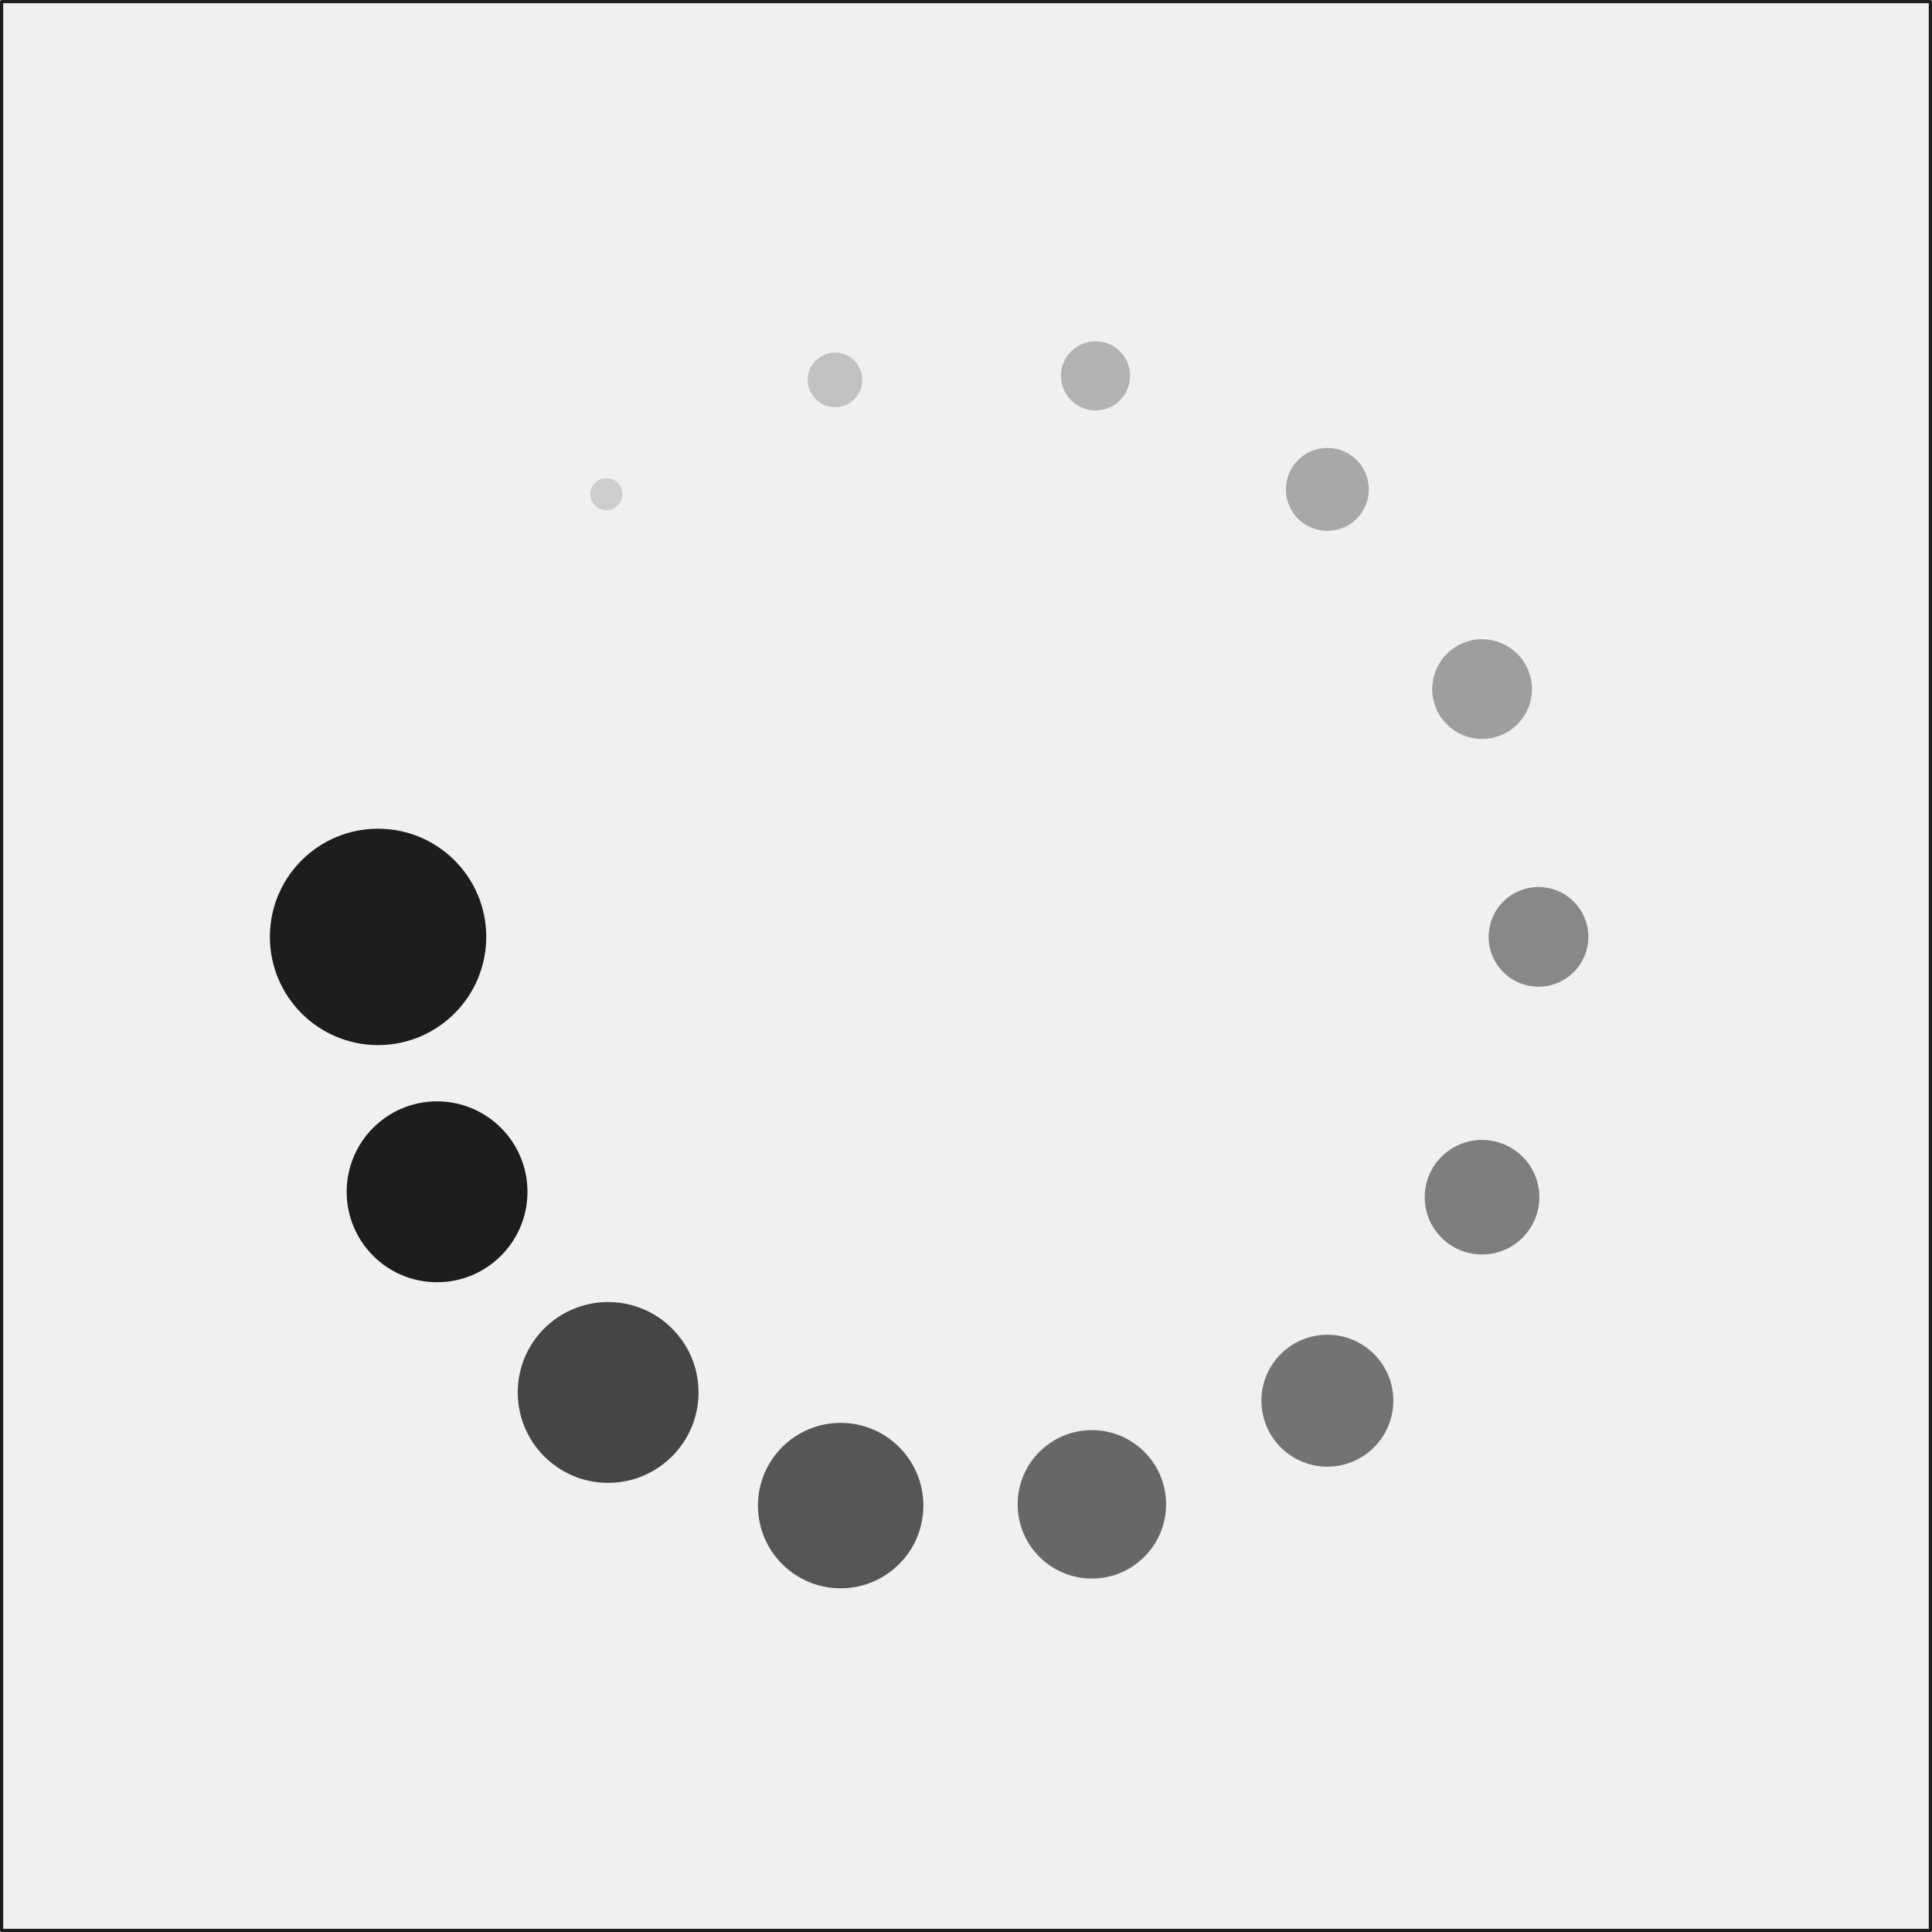
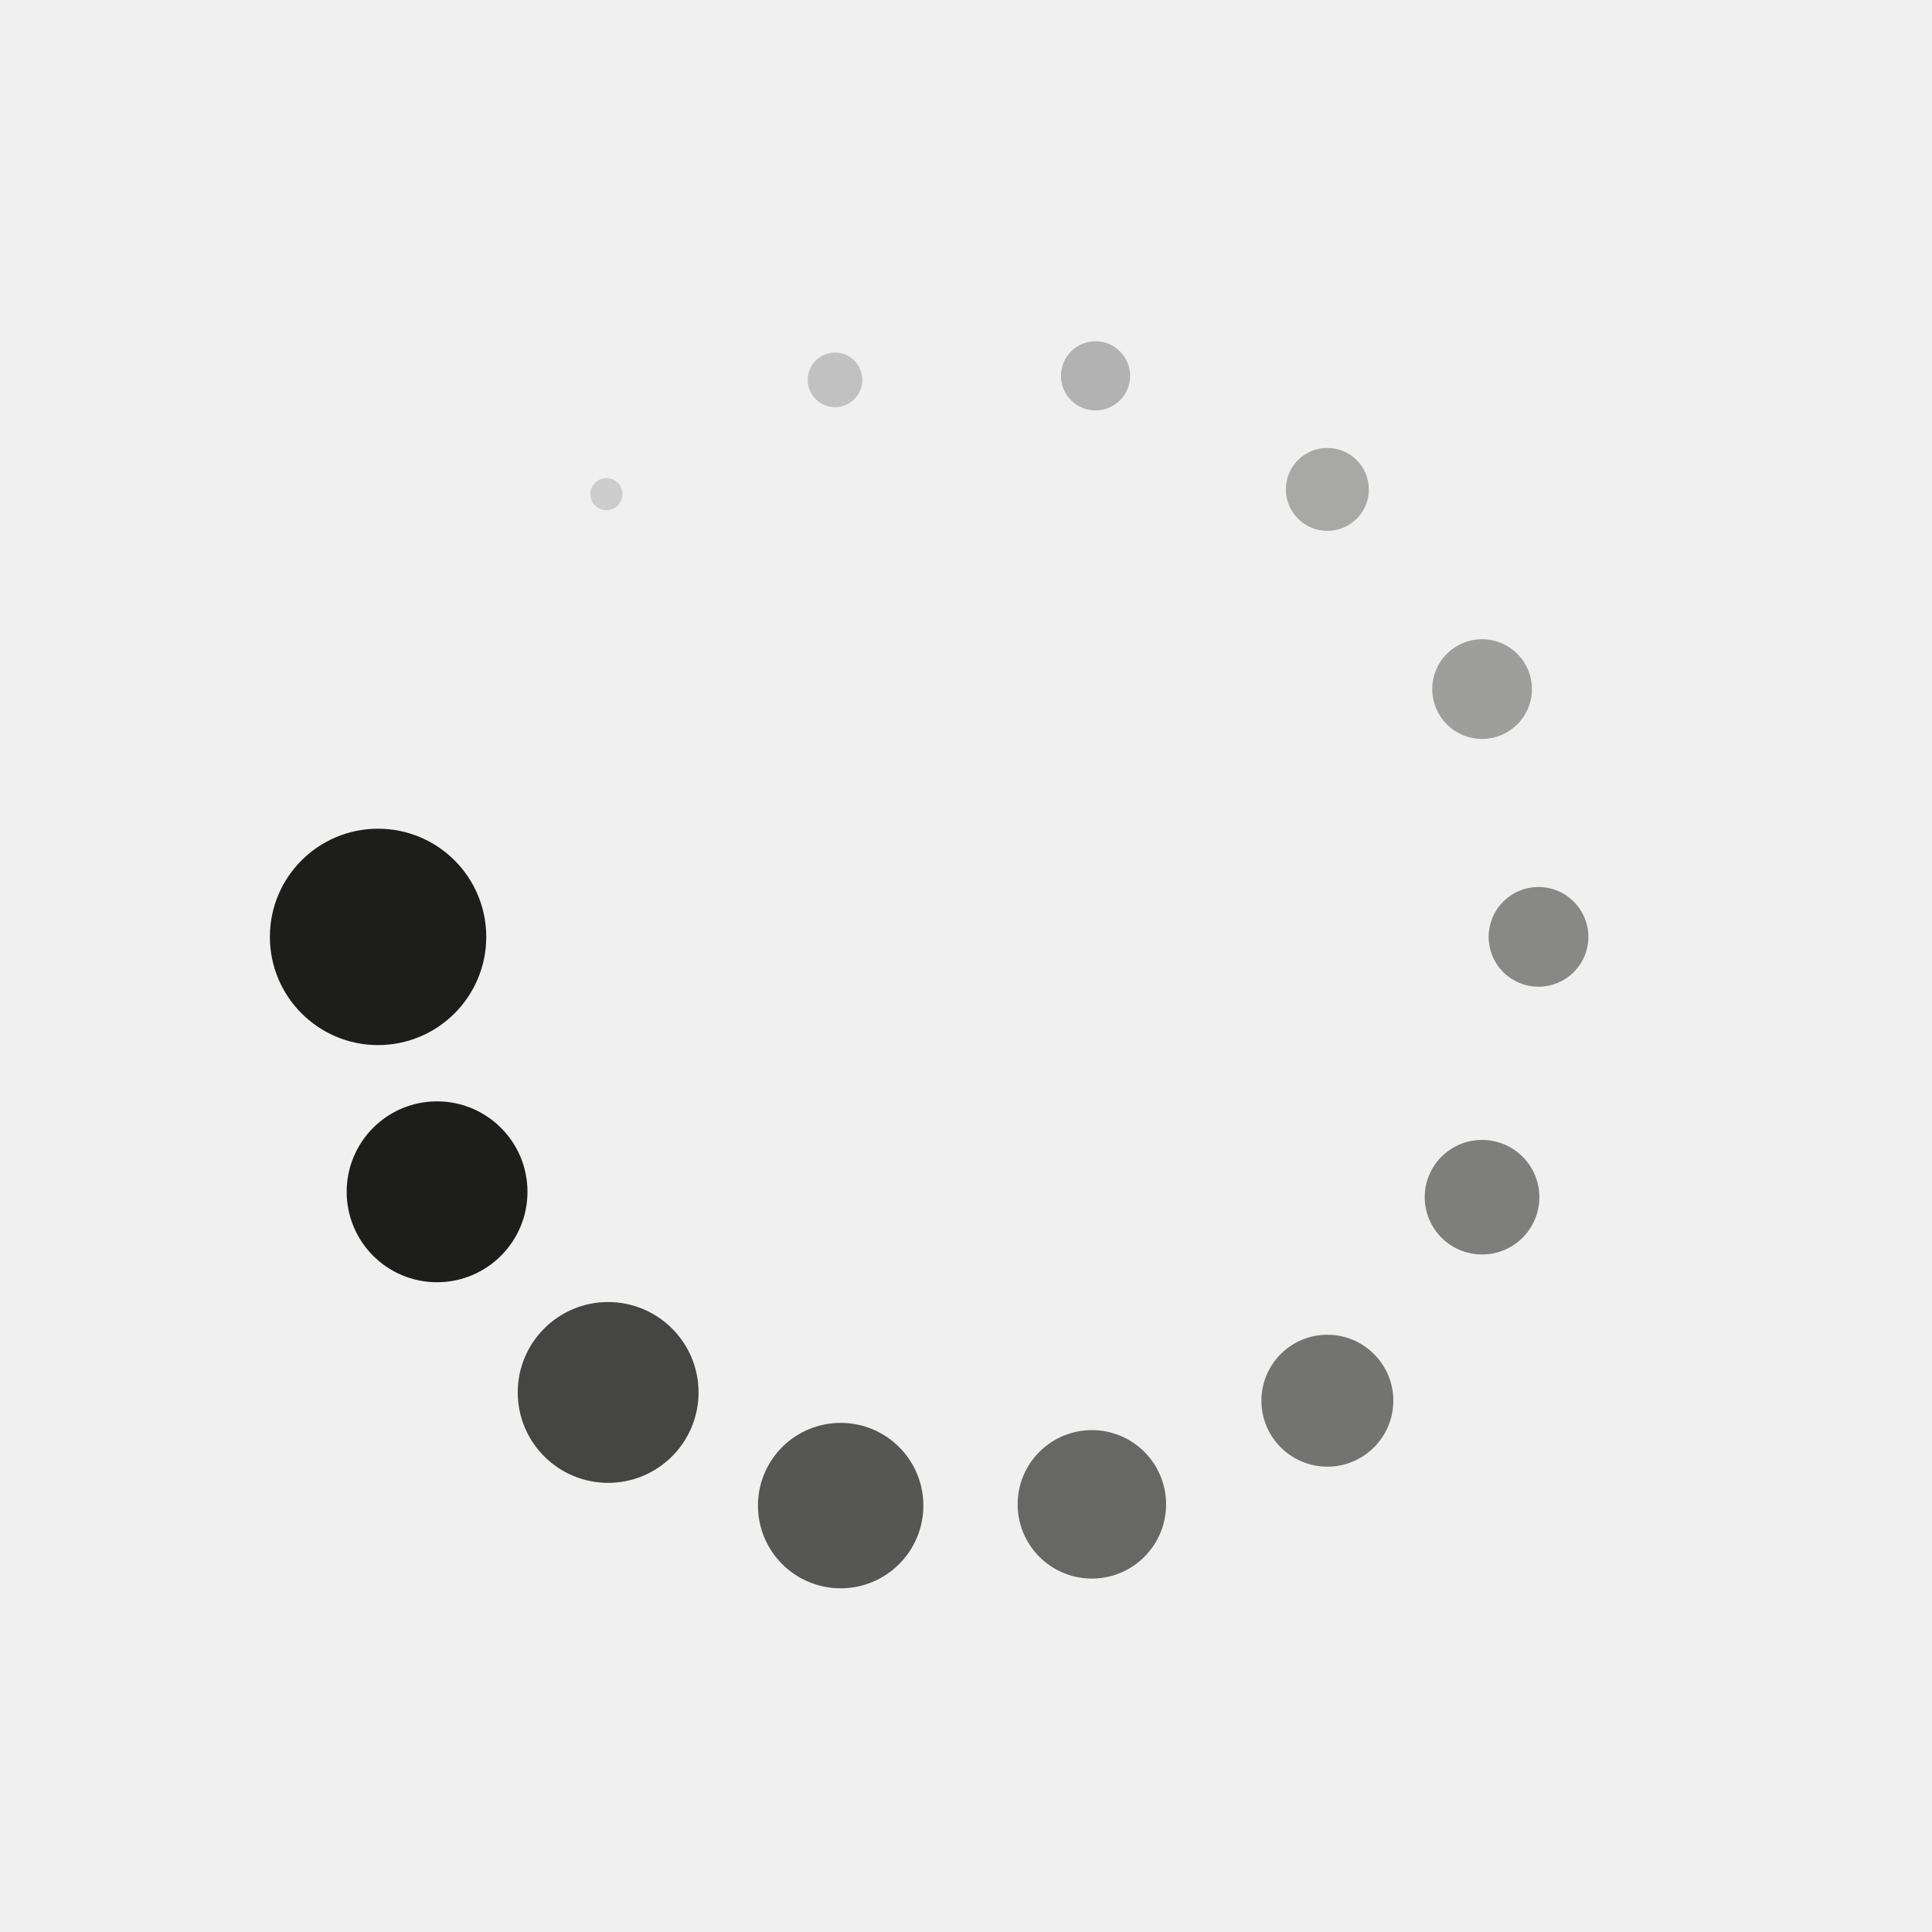
<svg xmlns="http://www.w3.org/2000/svg" width="24" height="24" viewBox="0 0 24 24" fill="none">
  <g clip-path="url(#clip0_532_264)">
    <path d="M4.696 12.701C5.283 12.701 5.759 12.225 5.759 11.638C5.759 11.051 5.283 10.576 4.696 10.576C4.11 10.576 3.634 11.051 3.634 11.638C3.634 12.225 4.11 12.701 4.696 12.701Z" fill="#1D1D1B" stroke="#1D1D1B" stroke-width="0.563" stroke-linecap="round" stroke-linejoin="round" />
    <path d="M5.429 15.868C6.016 15.868 6.492 15.392 6.492 14.805C6.492 14.218 6.016 13.742 5.429 13.742C4.842 13.742 4.367 14.218 4.367 14.805C4.367 15.392 4.842 15.868 5.429 15.868Z" fill="#1D1D1B" stroke="#1D1D1B" stroke-width="0.121" stroke-linecap="round" stroke-linejoin="round" />
    <path opacity="0.81" d="M7.554 18.36C8.141 18.36 8.617 17.884 8.617 17.297C8.617 16.71 8.141 16.235 7.554 16.235C6.968 16.235 6.492 16.71 6.492 17.297C6.492 17.884 6.968 18.36 7.554 18.36Z" fill="#1D1D1B" stroke="#1D1D1B" stroke-width="0.121" stroke-linecap="round" stroke-linejoin="round" />
    <path opacity="0.73" d="M10.443 19.67C10.977 19.67 11.41 19.237 11.41 18.703C11.41 18.169 10.977 17.736 10.443 17.736C9.909 17.736 9.476 18.169 9.476 18.703C9.476 19.237 9.909 19.67 10.443 19.67Z" fill="#1D1D1B" stroke="#1D1D1B" stroke-width="0.121" stroke-linecap="round" stroke-linejoin="round" />
    <path opacity="0.65" d="M13.564 19.549C14.04 19.549 14.425 19.163 14.425 18.687C14.425 18.212 14.04 17.826 13.564 17.826C13.088 17.826 12.702 18.212 12.702 18.687C12.702 19.163 13.088 19.549 13.564 19.549Z" fill="#1D1D1B" stroke="#1D1D1B" stroke-width="0.121" stroke-linecap="round" stroke-linejoin="round" />
    <path opacity="0.59" d="M16.489 18.159C16.908 18.159 17.248 17.819 17.248 17.4C17.248 16.981 16.908 16.641 16.489 16.641C16.07 16.641 15.73 16.981 15.73 17.4C15.73 17.819 16.07 18.159 16.489 18.159Z" fill="#1D1D1B" stroke="#1D1D1B" stroke-width="0.121" stroke-linecap="round" stroke-linejoin="round" />
    <path opacity="0.54" d="M18.41 15.523C18.77 15.523 19.062 15.232 19.062 14.872C19.062 14.512 18.77 14.221 18.41 14.221C18.051 14.221 17.759 14.512 17.759 14.872C17.759 15.232 18.051 15.523 18.41 15.523Z" fill="#1D1D1B" stroke="#1D1D1B" stroke-width="0.121" stroke-linecap="round" stroke-linejoin="round" />
    <path opacity="0.39" d="M18.411 9.119C18.719 9.119 18.97 8.869 18.97 8.56C18.97 8.252 18.719 8.001 18.411 8.001C18.102 8.001 17.852 8.252 17.852 8.56C17.852 8.869 18.102 9.119 18.411 9.119Z" fill="#1D1D1B" stroke="#1D1D1B" stroke-width="0.121" stroke-linecap="round" stroke-linejoin="round" />
    <path opacity="0.34" d="M16.489 6.534C16.74 6.534 16.944 6.331 16.944 6.08C16.944 5.828 16.74 5.625 16.489 5.625C16.238 5.625 16.034 5.828 16.034 6.08C16.034 6.331 16.238 6.534 16.489 6.534Z" fill="#1D1D1B" stroke="#1D1D1B" stroke-width="0.121" stroke-linecap="round" stroke-linejoin="round" />
    <path opacity="0.29" d="M13.609 5.038C13.813 5.038 13.978 4.873 13.978 4.669C13.978 4.465 13.813 4.3 13.609 4.3C13.405 4.3 13.24 4.465 13.24 4.669C13.24 4.873 13.405 5.038 13.609 5.038Z" fill="#1D1D1B" stroke="#1D1D1B" stroke-width="0.121" stroke-linecap="round" stroke-linejoin="round" />
    <path opacity="0.22" d="M10.373 4.998C10.527 4.998 10.652 4.873 10.652 4.719C10.652 4.565 10.527 4.44 10.373 4.44C10.219 4.44 10.094 4.565 10.094 4.719C10.094 4.873 10.219 4.998 10.373 4.998Z" fill="#1D1D1B" stroke="#1D1D1B" stroke-width="0.121" stroke-linecap="round" stroke-linejoin="round" />
    <path opacity="0.17" d="M7.533 6.278C7.61 6.278 7.672 6.215 7.672 6.139C7.672 6.062 7.61 5.999 7.533 5.999C7.456 5.999 7.393 6.062 7.393 6.139C7.393 6.215 7.456 6.278 7.533 6.278Z" fill="#1D1D1B" stroke="#1D1D1B" stroke-width="0.121" stroke-linecap="round" stroke-linejoin="round" />
    <path opacity="0.49" d="M19.112 12.197C19.42 12.197 19.671 11.947 19.671 11.638C19.671 11.329 19.42 11.079 19.112 11.079C18.803 11.079 18.553 11.329 18.553 11.638C18.553 11.947 18.803 12.197 19.112 12.197Z" fill="#1D1D1B" stroke="#1D1D1B" stroke-width="0.121" stroke-linecap="round" stroke-linejoin="round" />
-     <path d="M23.98 0.02H0.02V23.98H23.98V0.02Z" stroke="#1D1D1B" stroke-width="0.04" stroke-linecap="round" stroke-linejoin="round" />
  </g>
  <defs>
    <clipPath id="clip0_532_264">
      <rect width="24" height="24" fill="white" />
    </clipPath>
  </defs>
</svg>
